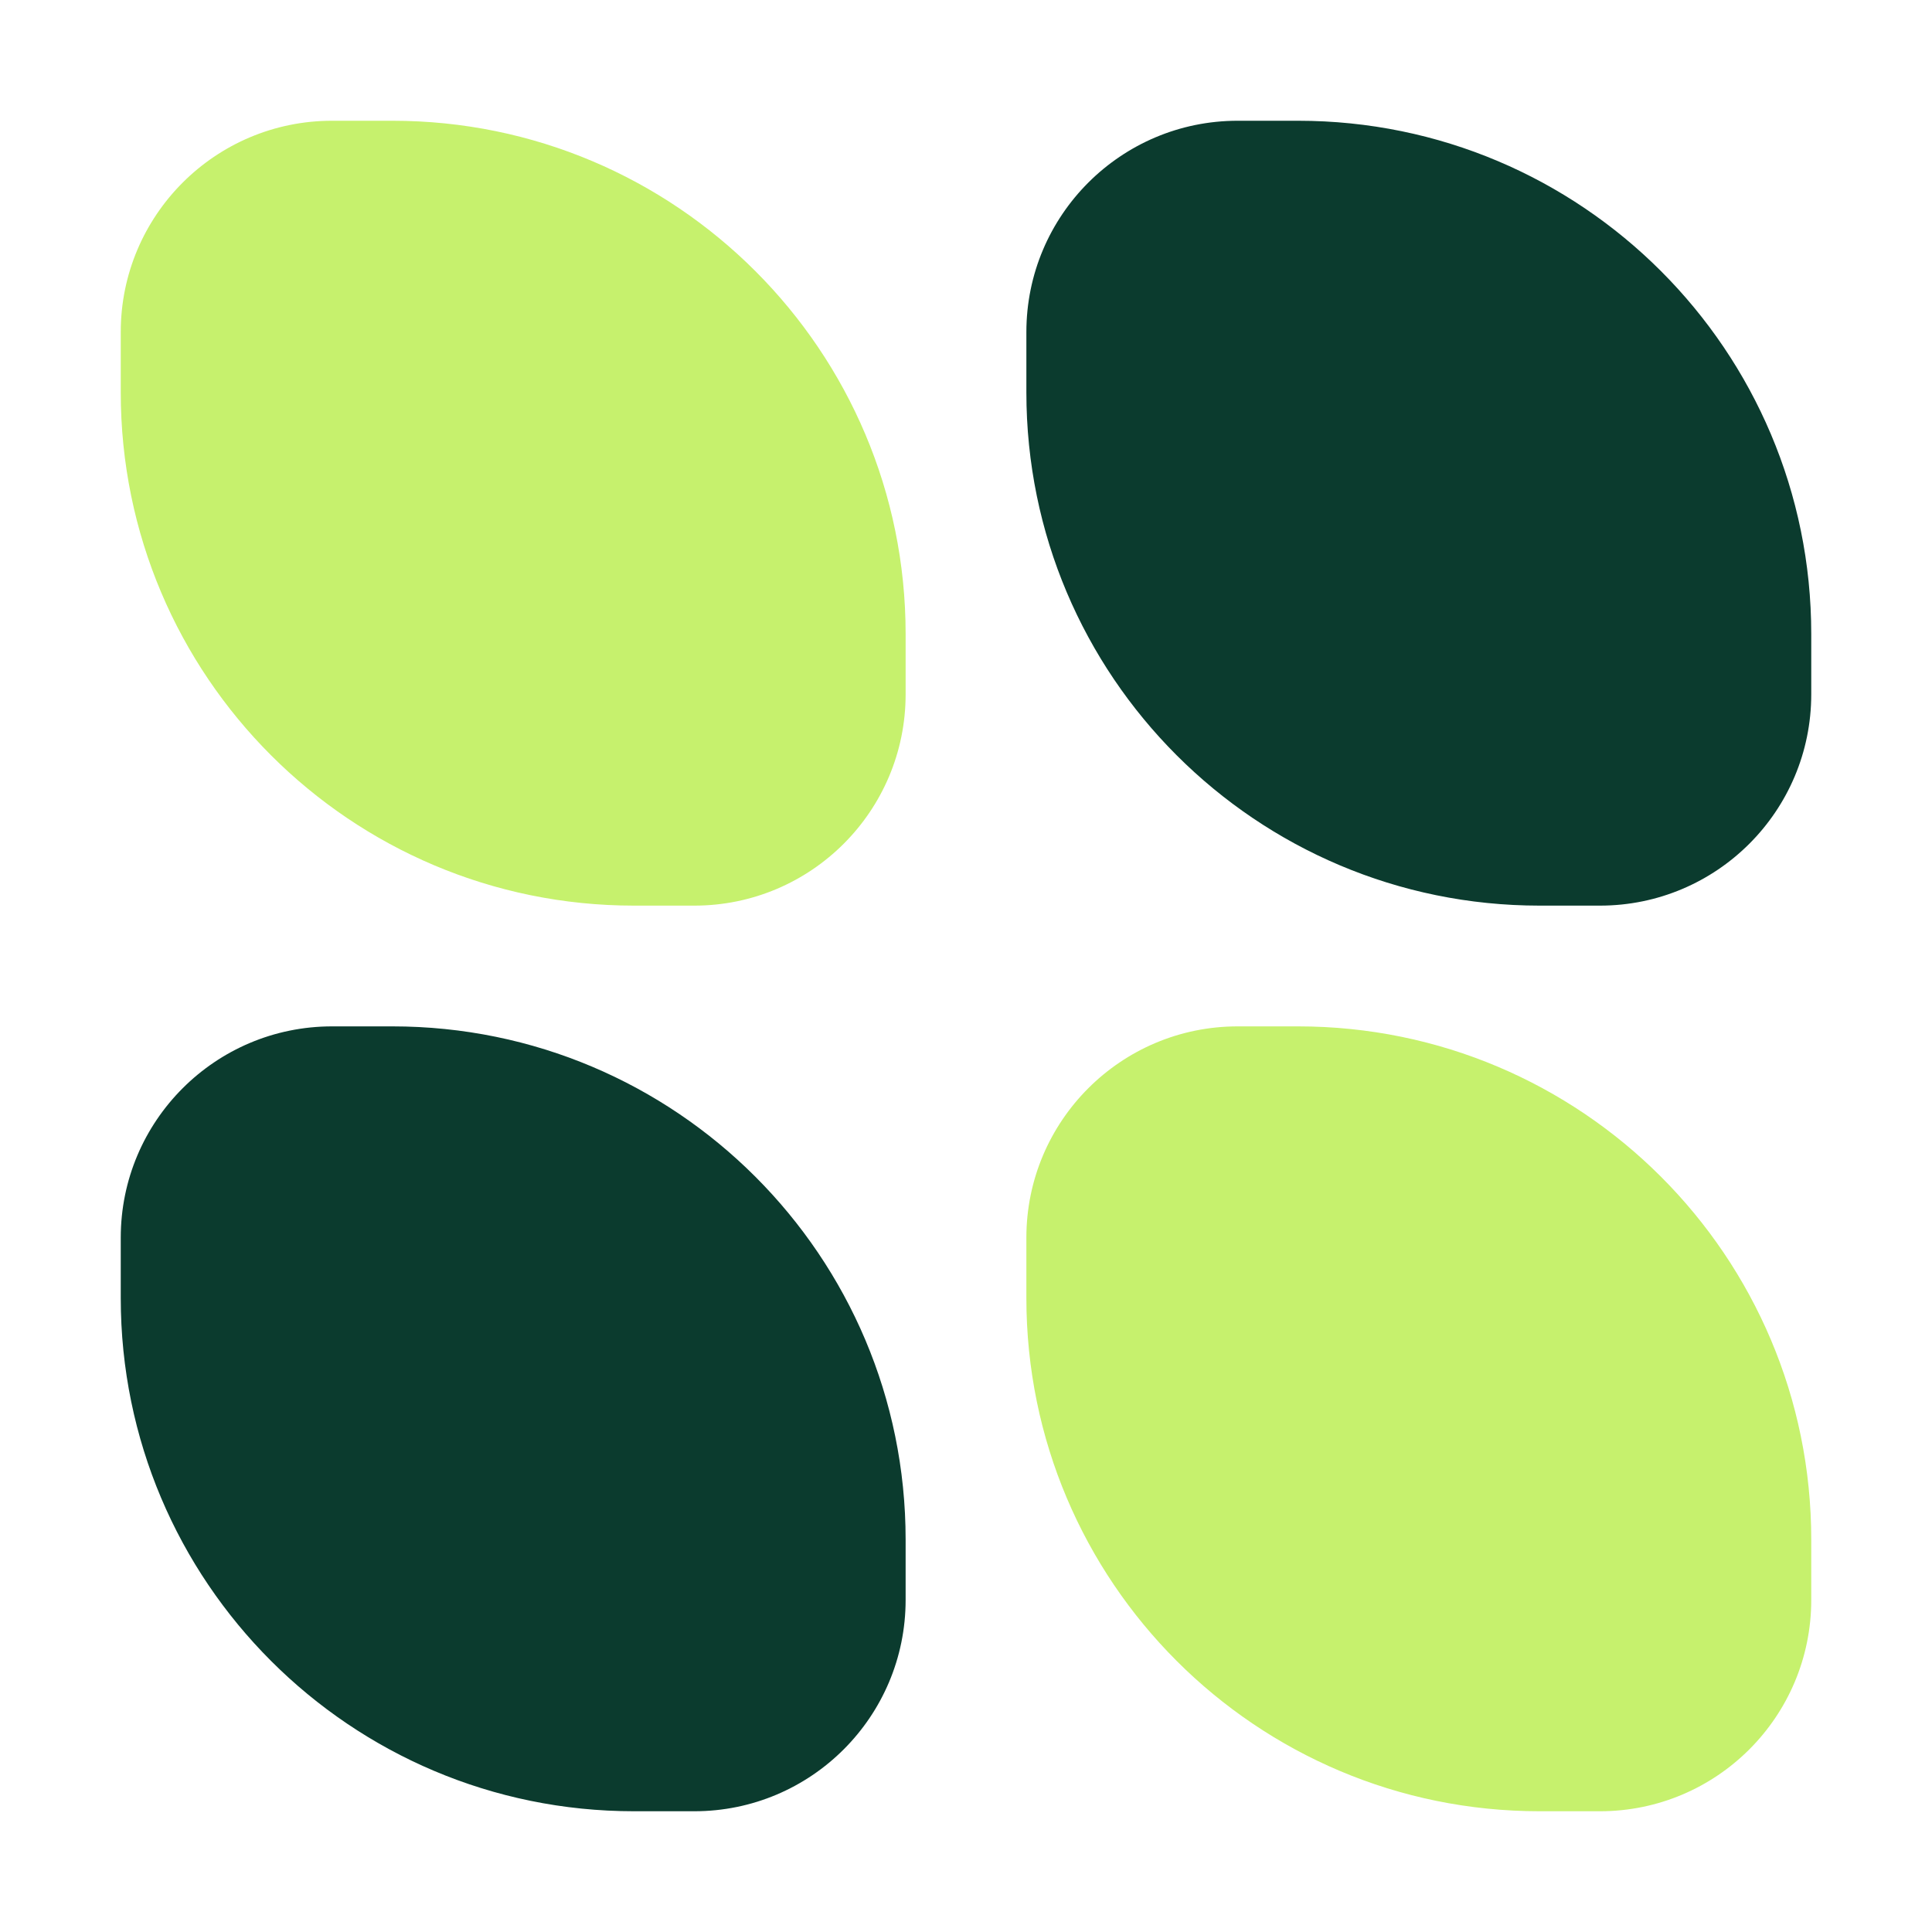
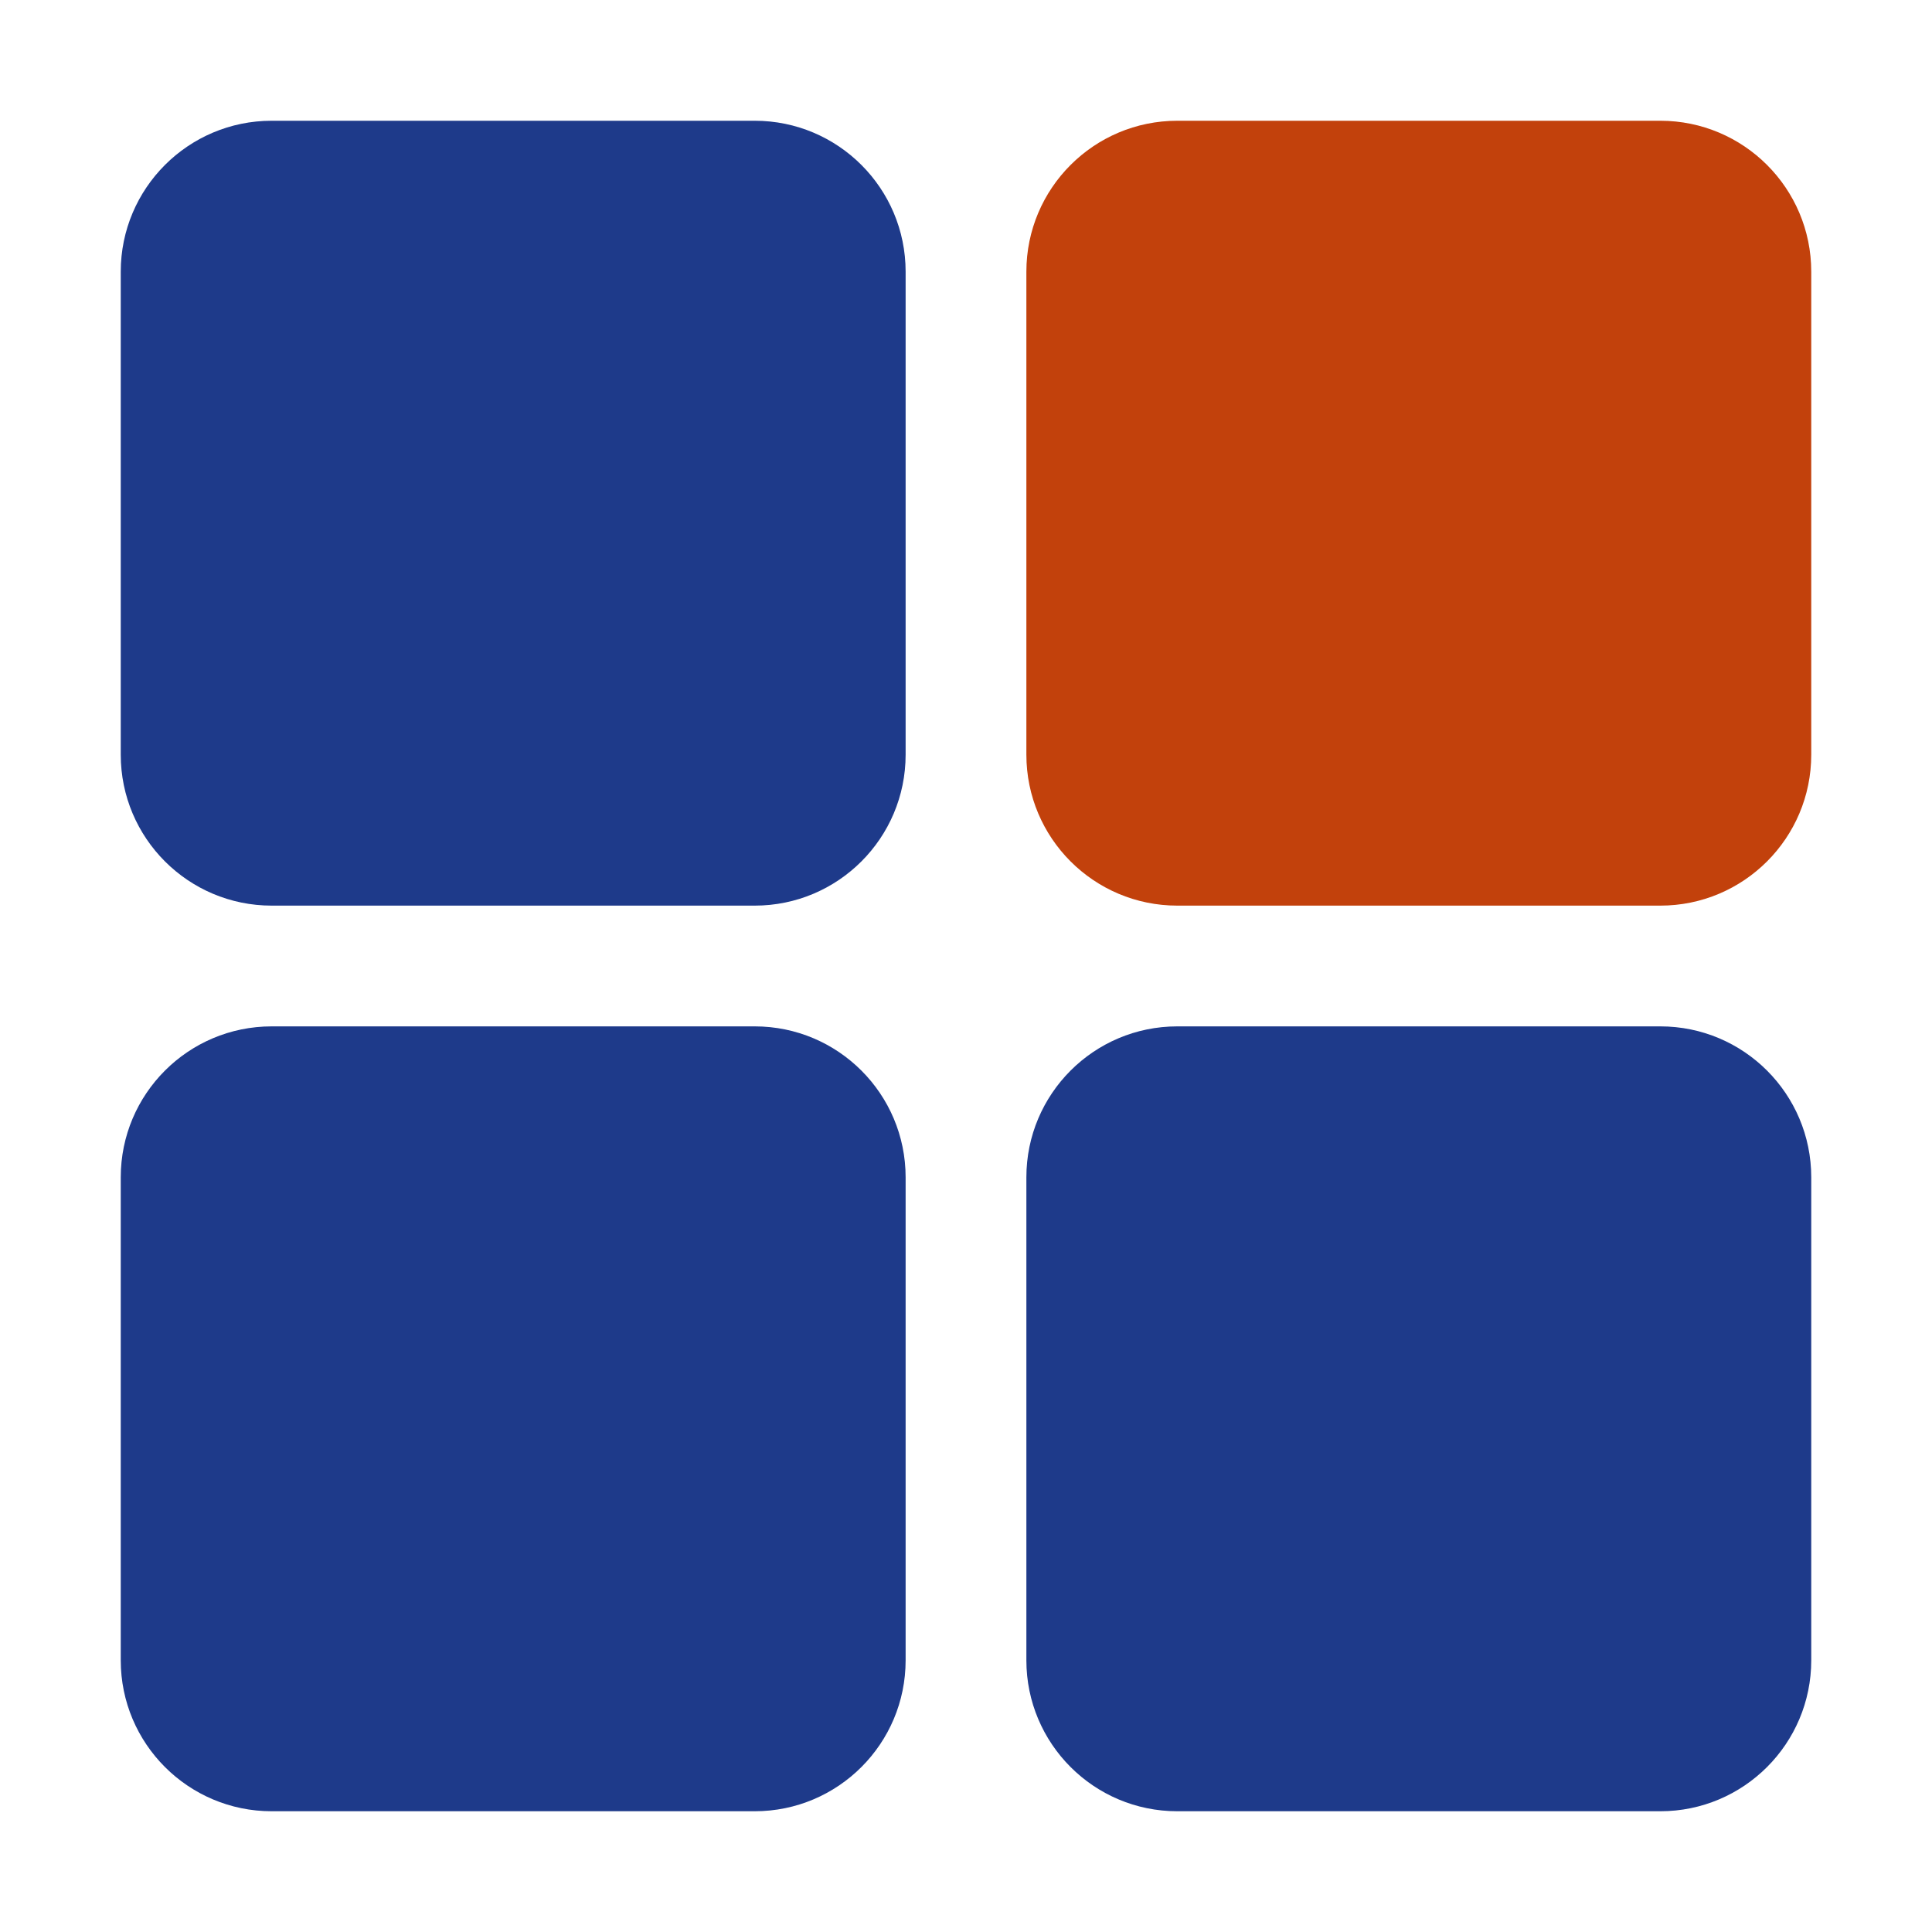
<svg xmlns="http://www.w3.org/2000/svg" viewBox="0 0 32 32">
-   <path fill="#C6F16D" d="M5.5 2H6.5A8.5 8.5 0 0 1 15 10.5V11.5A3.5 3.5 0 0 1 11.5 15H10.5A8.5 8.5 0 0 1 2 6.5V5.5A3.5 3.5 0 0 1 5.5 2Z" />
-   <path fill="#0B3B2E" d="M20.5 2H21.5A8.5 8.5 0 0 1 30 10.5V11.5A3.5 3.5 0 0 1 26.5 15H25.5A8.5 8.5 0 0 1 17 6.5V5.5A3.5 3.5 0 0 1 20.5 2Z" />
-   <path fill="#0B3B2E" d="M5.5 17H6.5A8.5 8.5 0 0 1 15 25.5V26.5A3.5 3.5 0 0 1 11.5 30H10.5A8.5 8.5 0 0 1 2 21.5V20.5A3.5 3.5 0 0 1 5.5 17Z" />
-   <path fill="#C6F16D" d="M20.5 17H21.5A8.5 8.5 0 0 1 30 25.5V26.5A3.5 3.5 0 0 1 26.5 30H25.5A8.5 8.5 0 0 1 17 21.5V20.5A3.5 3.5 0 0 1 20.5 17Z" />
+   <rect x="2" y="2" width="13" height="13" rx="2.5" fill="#1E3A8A" />
+   <rect x="17" y="2" width="13" height="13" rx="2.5" fill="#C2410C" />
+   <rect x="2" y="17" width="13" height="13" rx="2.5" fill="#1E3A8A" />
+   <rect x="17" y="17" width="13" height="13" rx="2.5" fill="#1E3A8A" />
</svg>
